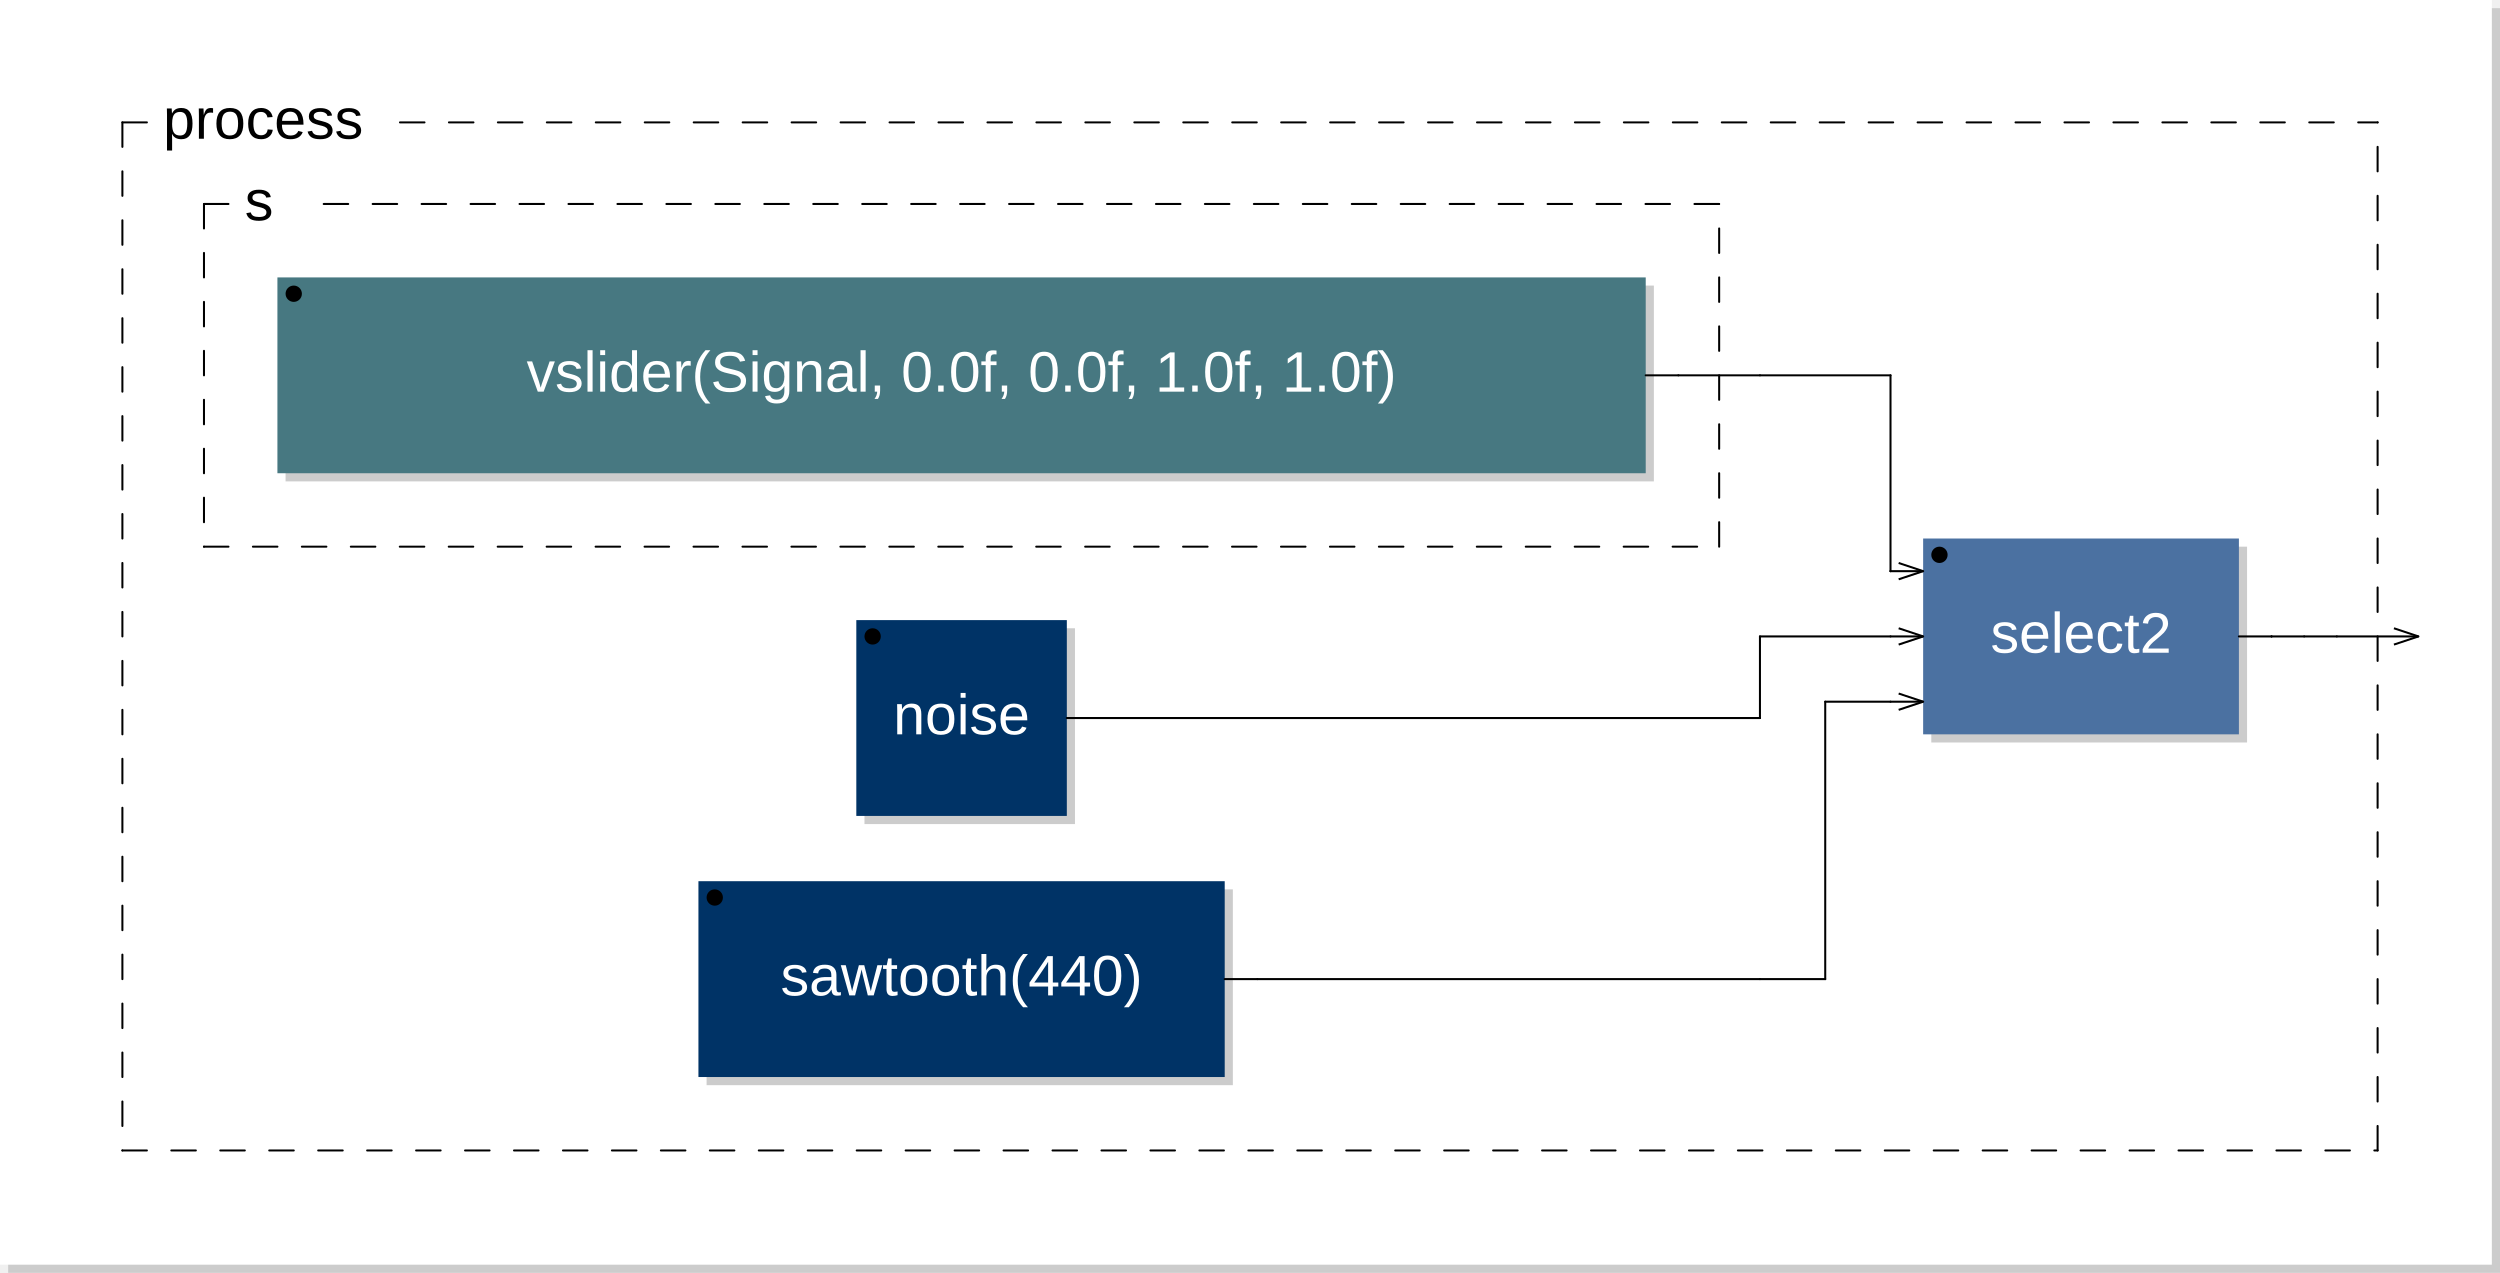
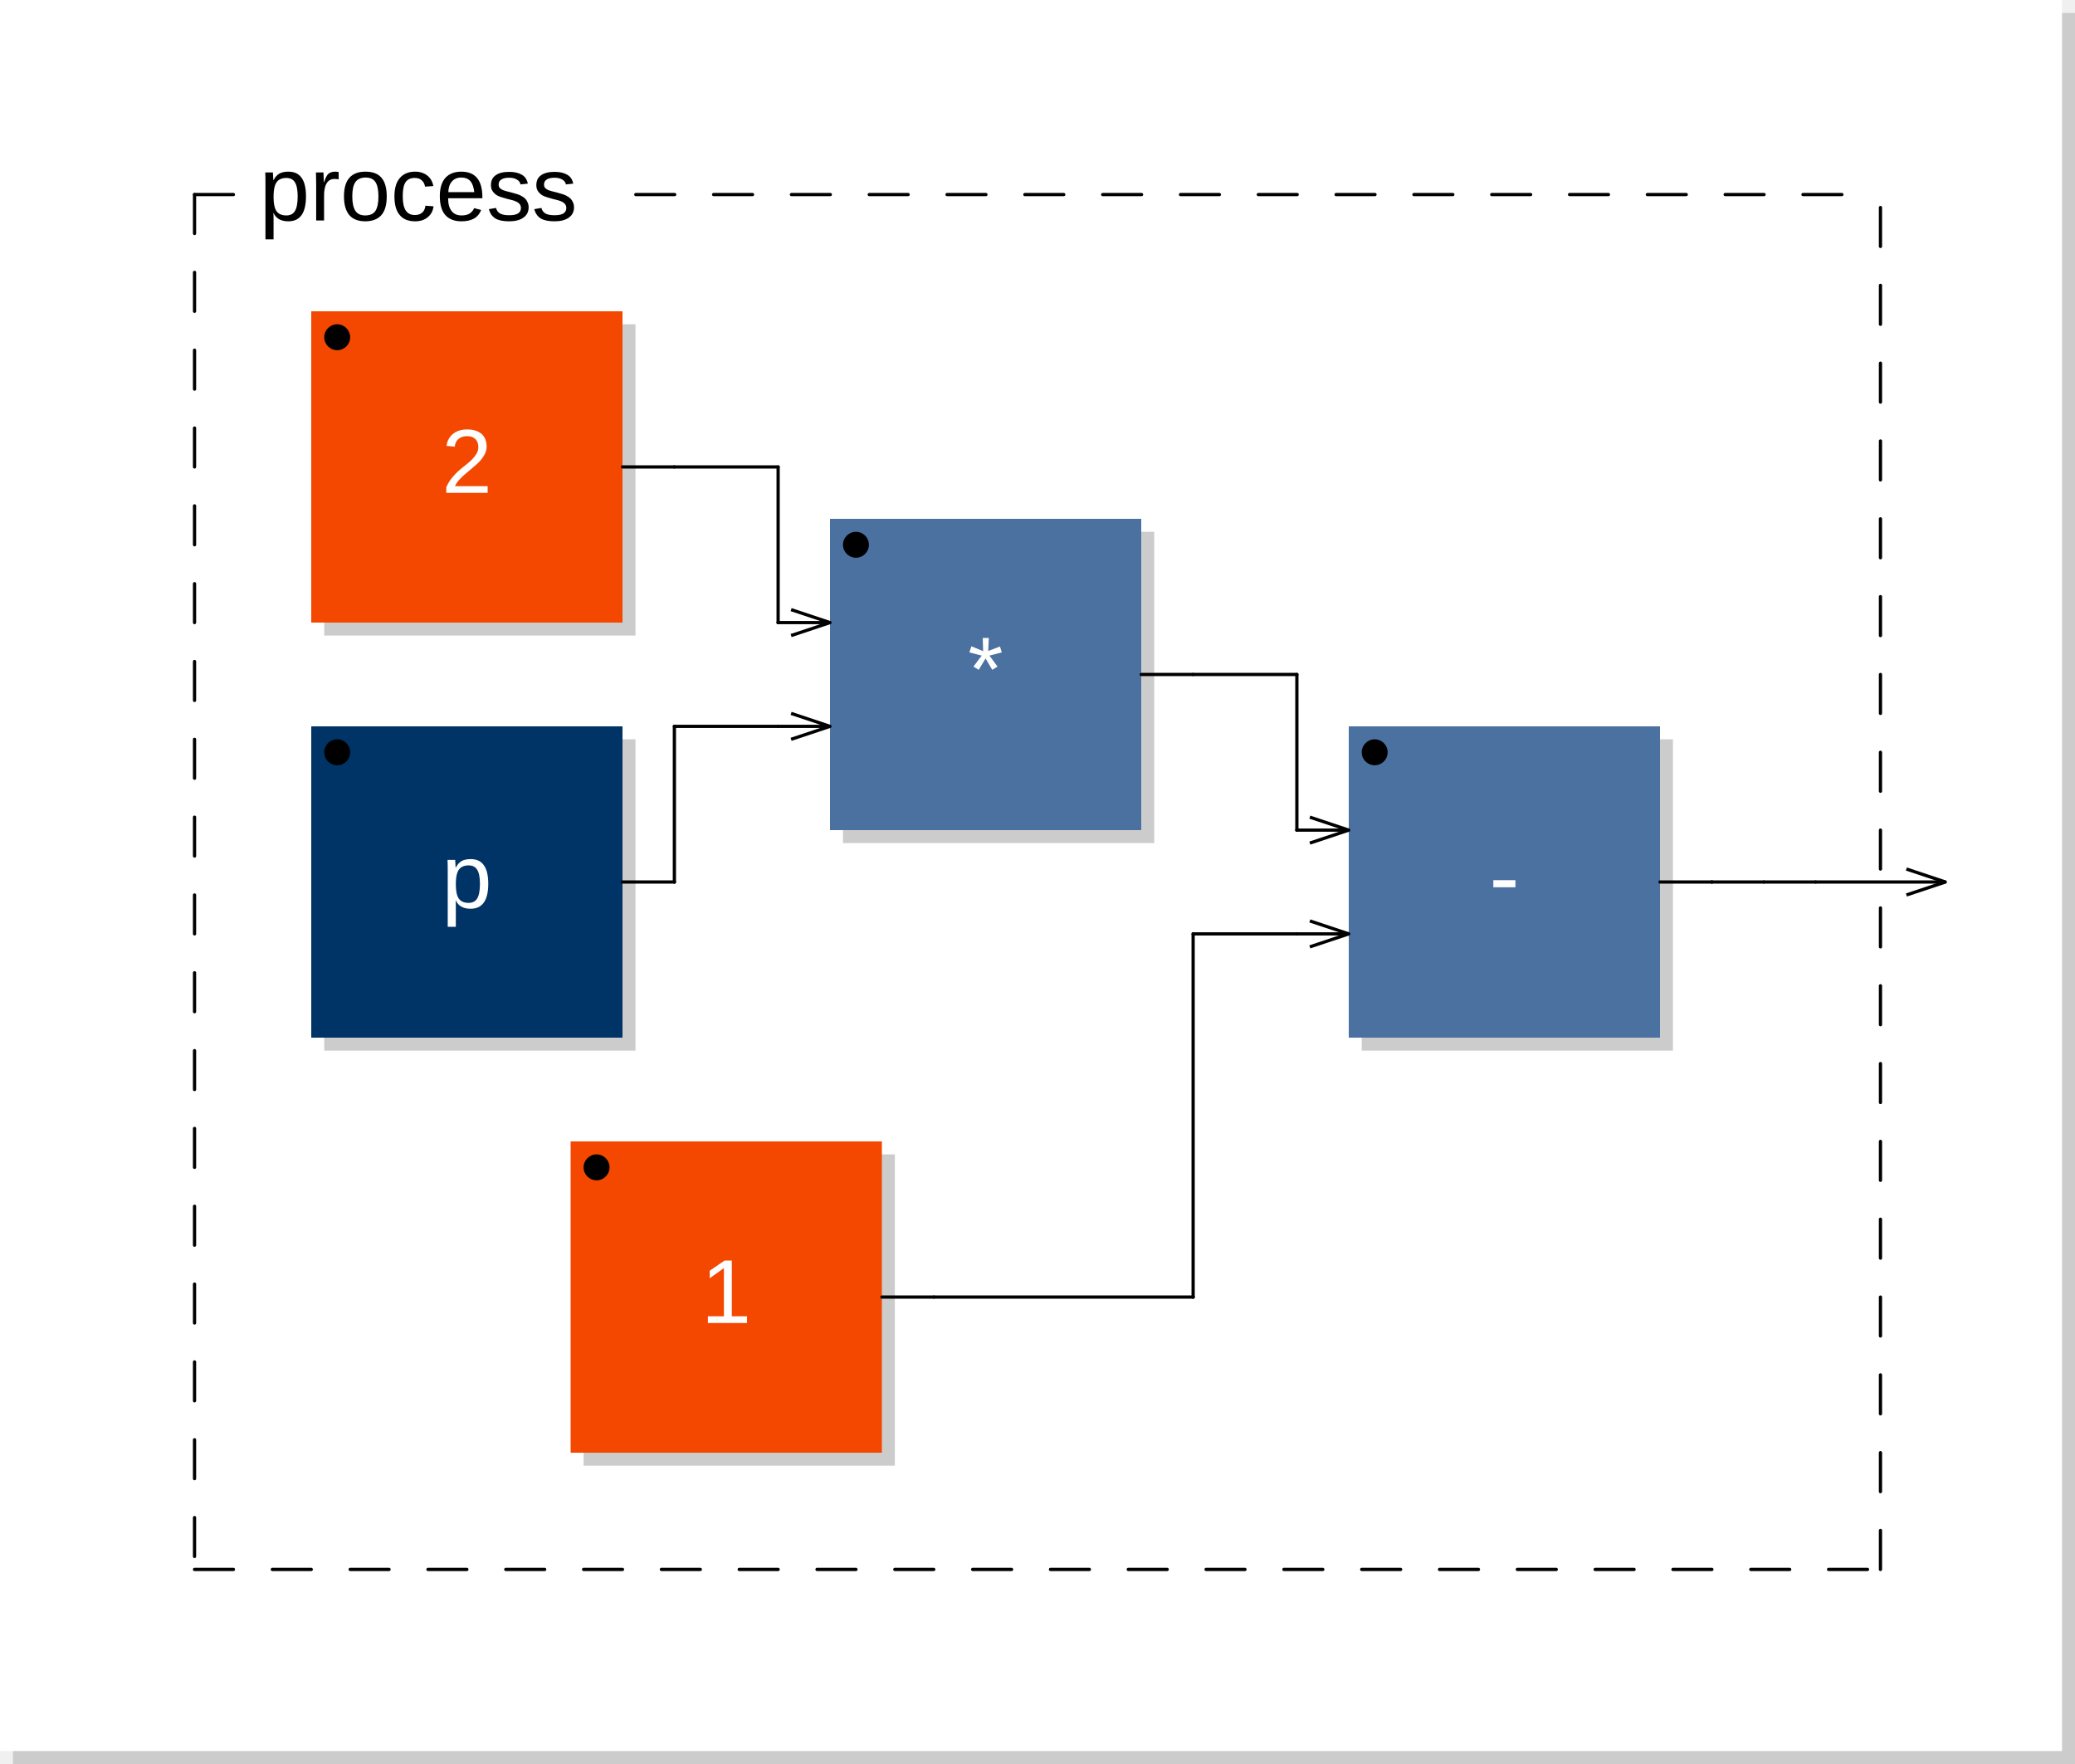
- <svg xmlns="http://www.w3.org/2000/svg" xmlns:xlink="http://www.w3.org/1999/xlink" viewBox="0 0 306.4 156" width="153.2mm" height="78mm" version="1.1">
-   <rect x="1" y="1" width="305.4" height="155" rx="0" ry="0" style="stroke:none;fill:#cccccc;" />
-   <rect x="0" y="0" width="305.4" height="155" rx="0" ry="0" style="stroke:none;fill:#ffffff;" />
+ <svg xmlns="http://www.w3.org/2000/svg" xmlns:xlink="http://www.w3.org/1999/xlink" viewBox="0 0 160 136" width="80mm" height="68mm" version="1.1">
+   <rect x="1" y="1" width="159" height="135" rx="0" ry="0" style="stroke:none;fill:#cccccc;" />
+   <rect x="0" y="0" width="159" height="135" rx="0" ry="0" style="stroke:none;fill:#ffffff;" />
  <text x="10" y="7" font-family="Arial" font-size="7" />
-   <rect x="35" y="35" width="167.7" height="24" rx="0" ry="0" style="stroke:none;fill:#cccccc;" />
-   <rect x="34" y="34" width="167.7" height="24" rx="0" ry="0" style="stroke:none;fill:#477881;" />
-   <text x="117.85" y="48" font-family="Arial" font-size="7" text-anchor="middle" fill="#FFFFFF">vslider(Signal, 0.0f, 0.0f, 1.0f, 1.0f)</text>
-   <circle cx="36" cy="36" r="1" />
-   <line x1="25" y1="25" x2="25" y2="67" style="stroke: black; stroke-linecap:round; stroke-width:0.25; stroke-dasharray:3,3;" />
-   <line x1="25" y1="67" x2="210.7" y2="67" style="stroke: black; stroke-linecap:round; stroke-width:0.25; stroke-dasharray:3,3;" />
-   <line x1="210.7" y1="67" x2="210.7" y2="25" style="stroke: black; stroke-linecap:round; stroke-width:0.25; stroke-dasharray:3,3;" />
-   <line x1="25" y1="25" x2="30" y2="25" style="stroke: black; stroke-linecap:round; stroke-width:0.25; stroke-dasharray:3,3;" />
-   <line x1="39.675" y1="25" x2="210.7" y2="25" style="stroke: black; stroke-linecap:round; stroke-width:0.25; stroke-dasharray:3,3;" />
-   <text x="30" y="27" font-family="Arial" font-size="7">s</text>
-   <a xlink:href="noise-0x7ff878f74560.svg">
-     <rect x="105.95" y="77" width="25.8" height="24" rx="0" ry="0" style="stroke:none;fill:#cccccc;" />
-     <rect x="104.95" y="76" width="25.8" height="24" rx="0" ry="0" style="stroke:none;fill:#003366;" />
+   <rect x="25" y="25" width="24" height="24" rx="0" ry="0" style="stroke:none;fill:#cccccc;" />
+   <rect x="24" y="24" width="24" height="24" rx="0" ry="0" style="stroke:none;fill:#f44800;" />
+   <text x="36" y="38" font-family="Arial" font-size="7" text-anchor="middle" fill="#FFFFFF">2</text>
+   <circle cx="26" cy="26" r="1" />
+   <a xlink:href="p-0x7f9a76d1d180.svg">
+     <rect x="25" y="57" width="24" height="24" rx="0" ry="0" style="stroke:none;fill:#cccccc;" />
+     <rect x="24" y="56" width="24" height="24" rx="0" ry="0" style="stroke:none;fill:#003366;" />
  </a>
-   <a xlink:href="noise-0x7ff878f74560.svg">
-     <text x="117.85" y="90" font-family="Arial" font-size="7" text-anchor="middle" fill="#FFFFFF">noise</text>
+   <a xlink:href="p-0x7f9a76d1d180.svg">
+     <text x="36" y="70" font-family="Arial" font-size="7" text-anchor="middle" fill="#FFFFFF">p</text>
  </a>
-   <circle cx="106.95" cy="78" r="1" />
-   <a xlink:href="sawtooth-0x7ff878f443b0.svg">
-     <rect x="86.6" y="109" width="64.5" height="24" rx="0" ry="0" style="stroke:none;fill:#cccccc;" />
-     <rect x="85.6" y="108" width="64.5" height="24" rx="0" ry="0" style="stroke:none;fill:#003366;" />
-   </a>
-   <a xlink:href="sawtooth-0x7ff878f443b0.svg">
-     <text x="117.85" y="122" font-family="Arial" font-size="7" text-anchor="middle" fill="#FFFFFF">sawtooth(440)</text>
-   </a>
-   <circle cx="87.6" cy="110" r="1" />
-   <rect x="236.7" y="67" width="38.7" height="24" rx="0" ry="0" style="stroke:none;fill:#cccccc;" />
-   <rect x="235.7" y="66" width="38.7" height="24" rx="0" ry="0" style="stroke:none;fill:#4B71A1;" />
-   <text x="255.05" y="80" font-family="Arial" font-size="7" text-anchor="middle" fill="#FFFFFF">select2</text>
-   <circle cx="237.7" cy="68" r="1" />
-   <line x1="232.7" y1="69" x2="235.7" y2="70" transform="rotate(0,235.7,70)" style="stroke: black; stroke-width:0.25;" />
-   <line x1="232.7" y1="71" x2="235.7" y2="70" transform="rotate(0,235.7,70)" style="stroke: black; stroke-width:0.25;" />
-   <line x1="232.7" y1="77" x2="235.7" y2="78" transform="rotate(0,235.7,78)" style="stroke: black; stroke-width:0.25;" />
-   <line x1="232.7" y1="79" x2="235.7" y2="78" transform="rotate(0,235.7,78)" style="stroke: black; stroke-width:0.25;" />
-   <line x1="232.7" y1="85" x2="235.7" y2="86" transform="rotate(0,235.7,86)" style="stroke: black; stroke-width:0.25;" />
-   <line x1="232.7" y1="87" x2="235.7" y2="86" transform="rotate(0,235.7,86)" style="stroke: black; stroke-width:0.25;" />
-   <line x1="15" y1="15" x2="15" y2="141" style="stroke: black; stroke-linecap:round; stroke-width:0.25; stroke-dasharray:3,3;" />
-   <line x1="15" y1="141" x2="291.4" y2="141" style="stroke: black; stroke-linecap:round; stroke-width:0.25; stroke-dasharray:3,3;" />
-   <line x1="291.4" y1="141" x2="291.4" y2="15" style="stroke: black; stroke-linecap:round; stroke-width:0.25; stroke-dasharray:3,3;" />
+   <circle cx="26" cy="58" r="1" />
+   <rect x="65" y="41" width="24" height="24" rx="0" ry="0" style="stroke:none;fill:#cccccc;" />
+   <rect x="64" y="40" width="24" height="24" rx="0" ry="0" style="stroke:none;fill:#4B71A1;" />
+   <text x="76" y="54" font-family="Arial" font-size="7" text-anchor="middle" fill="#FFFFFF">*</text>
+   <circle cx="66" cy="42" r="1" />
+   <line x1="61" y1="47" x2="64" y2="48" transform="rotate(0,64,48)" style="stroke: black; stroke-width:0.25;" />
+   <line x1="61" y1="49" x2="64" y2="48" transform="rotate(0,64,48)" style="stroke: black; stroke-width:0.25;" />
+   <line x1="61" y1="55" x2="64" y2="56" transform="rotate(0,64,56)" style="stroke: black; stroke-width:0.25;" />
+   <line x1="61" y1="57" x2="64" y2="56" transform="rotate(0,64,56)" style="stroke: black; stroke-width:0.25;" />
+   <rect x="45" y="89" width="24" height="24" rx="0" ry="0" style="stroke:none;fill:#cccccc;" />
+   <rect x="44" y="88" width="24" height="24" rx="0" ry="0" style="stroke:none;fill:#f44800;" />
+   <text x="56" y="102" font-family="Arial" font-size="7" text-anchor="middle" fill="#FFFFFF">1</text>
+   <circle cx="46" cy="90" r="1" />
+   <rect x="105" y="57" width="24" height="24" rx="0" ry="0" style="stroke:none;fill:#cccccc;" />
+   <rect x="104" y="56" width="24" height="24" rx="0" ry="0" style="stroke:none;fill:#4B71A1;" />
+   <text x="116" y="70" font-family="Arial" font-size="7" text-anchor="middle" fill="#FFFFFF">-</text>
+   <circle cx="106" cy="58" r="1" />
+   <line x1="101" y1="63" x2="104" y2="64" transform="rotate(0,104,64)" style="stroke: black; stroke-width:0.25;" />
+   <line x1="101" y1="65" x2="104" y2="64" transform="rotate(0,104,64)" style="stroke: black; stroke-width:0.25;" />
+   <line x1="101" y1="71" x2="104" y2="72" transform="rotate(0,104,72)" style="stroke: black; stroke-width:0.25;" />
+   <line x1="101" y1="73" x2="104" y2="72" transform="rotate(0,104,72)" style="stroke: black; stroke-width:0.25;" />
+   <line x1="15" y1="15" x2="15" y2="121" style="stroke: black; stroke-linecap:round; stroke-width:0.25; stroke-dasharray:3,3;" />
+   <line x1="15" y1="121" x2="145" y2="121" style="stroke: black; stroke-linecap:round; stroke-width:0.25; stroke-dasharray:3,3;" />
+   <line x1="145" y1="121" x2="145" y2="15" style="stroke: black; stroke-linecap:round; stroke-width:0.25; stroke-dasharray:3,3;" />
  <line x1="15" y1="15" x2="20" y2="15" style="stroke: black; stroke-linecap:round; stroke-width:0.25; stroke-dasharray:3,3;" />
-   <line x1="49.025" y1="15" x2="291.4" y2="15" style="stroke: black; stroke-linecap:round; stroke-width:0.25; stroke-dasharray:3,3;" />
+   <line x1="49.025" y1="15" x2="145" y2="15" style="stroke: black; stroke-linecap:round; stroke-width:0.25; stroke-dasharray:3,3;" />
  <text x="20" y="17" font-family="Arial" font-size="7">process</text>
-   <line x1="293.4" y1="77" x2="296.4" y2="78" transform="rotate(0,296.4,78)" style="stroke: black; stroke-width:0.25;" />
-   <line x1="293.4" y1="79" x2="296.4" y2="78" transform="rotate(0,296.4,78)" style="stroke: black; stroke-width:0.25;" />
-   <line x1="130.75" y1="88" x2="134.75" y2="88" style="stroke:black; stroke-linecap:round; stroke-width:0.25;" />
-   <line x1="134.75" y1="88" x2="154.1" y2="88" style="stroke:black; stroke-linecap:round; stroke-width:0.25;" />
-   <line x1="150.1" y1="120" x2="154.1" y2="120" style="stroke:black; stroke-linecap:round; stroke-width:0.25;" />
-   <line x1="154.1" y1="88" x2="215.7" y2="88" style="stroke:black; stroke-linecap:round; stroke-width:0.25;" />
-   <line x1="154.1" y1="120" x2="215.7" y2="120" style="stroke:black; stroke-linecap:round; stroke-width:0.25;" />
-   <line x1="201.7" y1="46" x2="205.7" y2="46" style="stroke:black; stroke-linecap:round; stroke-width:0.25;" />
-   <line x1="205.7" y1="46" x2="215.7" y2="46" style="stroke:black; stroke-linecap:round; stroke-width:0.25;" />
-   <line x1="215.7" y1="46" x2="231.7" y2="46" style="stroke:black; stroke-linecap:round; stroke-width:0.25;" />
-   <line x1="215.7" y1="78" x2="231.7" y2="78" style="stroke:black; stroke-linecap:round; stroke-width:0.25;" />
-   <line x1="215.7" y1="88" x2="215.7" y2="78" style="stroke:black; stroke-linecap:round; stroke-width:0.25;" />
-   <line x1="215.7" y1="88" x2="215.7" y2="88" style="stroke:black; stroke-linecap:round; stroke-width:0.25;" />
-   <line x1="215.7" y1="120" x2="223.7" y2="120" style="stroke:black; stroke-linecap:round; stroke-width:0.25;" />
-   <line x1="223.7" y1="86" x2="231.7" y2="86" style="stroke:black; stroke-linecap:round; stroke-width:0.25;" />
-   <line x1="223.7" y1="120" x2="223.7" y2="86" style="stroke:black; stroke-linecap:round; stroke-width:0.25;" />
-   <line x1="231.7" y1="46" x2="231.7" y2="70" style="stroke:black; stroke-linecap:round; stroke-width:0.25;" />
-   <line x1="231.7" y1="70" x2="231.7" y2="70" style="stroke:black; stroke-linecap:round; stroke-width:0.25;" />
-   <line x1="231.7" y1="70" x2="235.7" y2="70" style="stroke:black; stroke-linecap:round; stroke-width:0.25;" />
-   <line x1="231.7" y1="78" x2="235.7" y2="78" style="stroke:black; stroke-linecap:round; stroke-width:0.25;" />
-   <line x1="231.7" y1="86" x2="235.7" y2="86" style="stroke:black; stroke-linecap:round; stroke-width:0.25;" />
-   <line x1="274.4" y1="78" x2="278.4" y2="78" style="stroke:black; stroke-linecap:round; stroke-width:0.25;" />
-   <line x1="278.4" y1="78" x2="278.4" y2="78" style="stroke:black; stroke-linecap:round; stroke-width:0.25;" />
-   <line x1="278.4" y1="78" x2="282.4" y2="78" style="stroke:black; stroke-linecap:round; stroke-width:0.25;" />
-   <line x1="282.4" y1="78" x2="286.4" y2="78" style="stroke:black; stroke-linecap:round; stroke-width:0.25;" />
-   <line x1="286.4" y1="78" x2="296.4" y2="78" style="stroke:black; stroke-linecap:round; stroke-width:0.25;" />
+   <line x1="147" y1="67" x2="150" y2="68" transform="rotate(0,150,68)" style="stroke: black; stroke-width:0.25;" />
+   <line x1="147" y1="69" x2="150" y2="68" transform="rotate(0,150,68)" style="stroke: black; stroke-width:0.25;" />
+   <line x1="48" y1="36" x2="52" y2="36" style="stroke:black; stroke-linecap:round; stroke-width:0.25;" />
+   <line x1="48" y1="68" x2="52" y2="68" style="stroke:black; stroke-linecap:round; stroke-width:0.25;" />
+   <line x1="52" y1="36" x2="60" y2="36" style="stroke:black; stroke-linecap:round; stroke-width:0.25;" />
+   <line x1="52" y1="56" x2="60" y2="56" style="stroke:black; stroke-linecap:round; stroke-width:0.25;" />
+   <line x1="52" y1="68" x2="52" y2="56" style="stroke:black; stroke-linecap:round; stroke-width:0.25;" />
+   <line x1="52" y1="68" x2="52" y2="68" style="stroke:black; stroke-linecap:round; stroke-width:0.25;" />
+   <line x1="60" y1="36" x2="60" y2="48" style="stroke:black; stroke-linecap:round; stroke-width:0.25;" />
+   <line x1="60" y1="48" x2="60" y2="48" style="stroke:black; stroke-linecap:round; stroke-width:0.25;" />
+   <line x1="60" y1="48" x2="64" y2="48" style="stroke:black; stroke-linecap:round; stroke-width:0.25;" />
+   <line x1="60" y1="56" x2="64" y2="56" style="stroke:black; stroke-linecap:round; stroke-width:0.25;" />
+   <line x1="68" y1="100" x2="72" y2="100" style="stroke:black; stroke-linecap:round; stroke-width:0.25;" />
+   <line x1="72" y1="100" x2="92" y2="100" style="stroke:black; stroke-linecap:round; stroke-width:0.25;" />
+   <line x1="88" y1="52" x2="92" y2="52" style="stroke:black; stroke-linecap:round; stroke-width:0.25;" />
+   <line x1="92" y1="52" x2="100" y2="52" style="stroke:black; stroke-linecap:round; stroke-width:0.25;" />
+   <line x1="92" y1="72" x2="100" y2="72" style="stroke:black; stroke-linecap:round; stroke-width:0.25;" />
+   <line x1="92" y1="100" x2="92" y2="72" style="stroke:black; stroke-linecap:round; stroke-width:0.25;" />
+   <line x1="92" y1="100" x2="92" y2="100" style="stroke:black; stroke-linecap:round; stroke-width:0.25;" />
+   <line x1="100" y1="52" x2="100" y2="64" style="stroke:black; stroke-linecap:round; stroke-width:0.25;" />
+   <line x1="100" y1="64" x2="100" y2="64" style="stroke:black; stroke-linecap:round; stroke-width:0.25;" />
+   <line x1="100" y1="64" x2="104" y2="64" style="stroke:black; stroke-linecap:round; stroke-width:0.25;" />
+   <line x1="100" y1="72" x2="104" y2="72" style="stroke:black; stroke-linecap:round; stroke-width:0.25;" />
+   <line x1="128" y1="68" x2="132" y2="68" style="stroke:black; stroke-linecap:round; stroke-width:0.25;" />
+   <line x1="132" y1="68" x2="132" y2="68" style="stroke:black; stroke-linecap:round; stroke-width:0.25;" />
+   <line x1="132" y1="68" x2="136" y2="68" style="stroke:black; stroke-linecap:round; stroke-width:0.25;" />
+   <line x1="136" y1="68" x2="140" y2="68" style="stroke:black; stroke-linecap:round; stroke-width:0.25;" />
+   <line x1="140" y1="68" x2="150" y2="68" style="stroke:black; stroke-linecap:round; stroke-width:0.25;" />
</svg>
